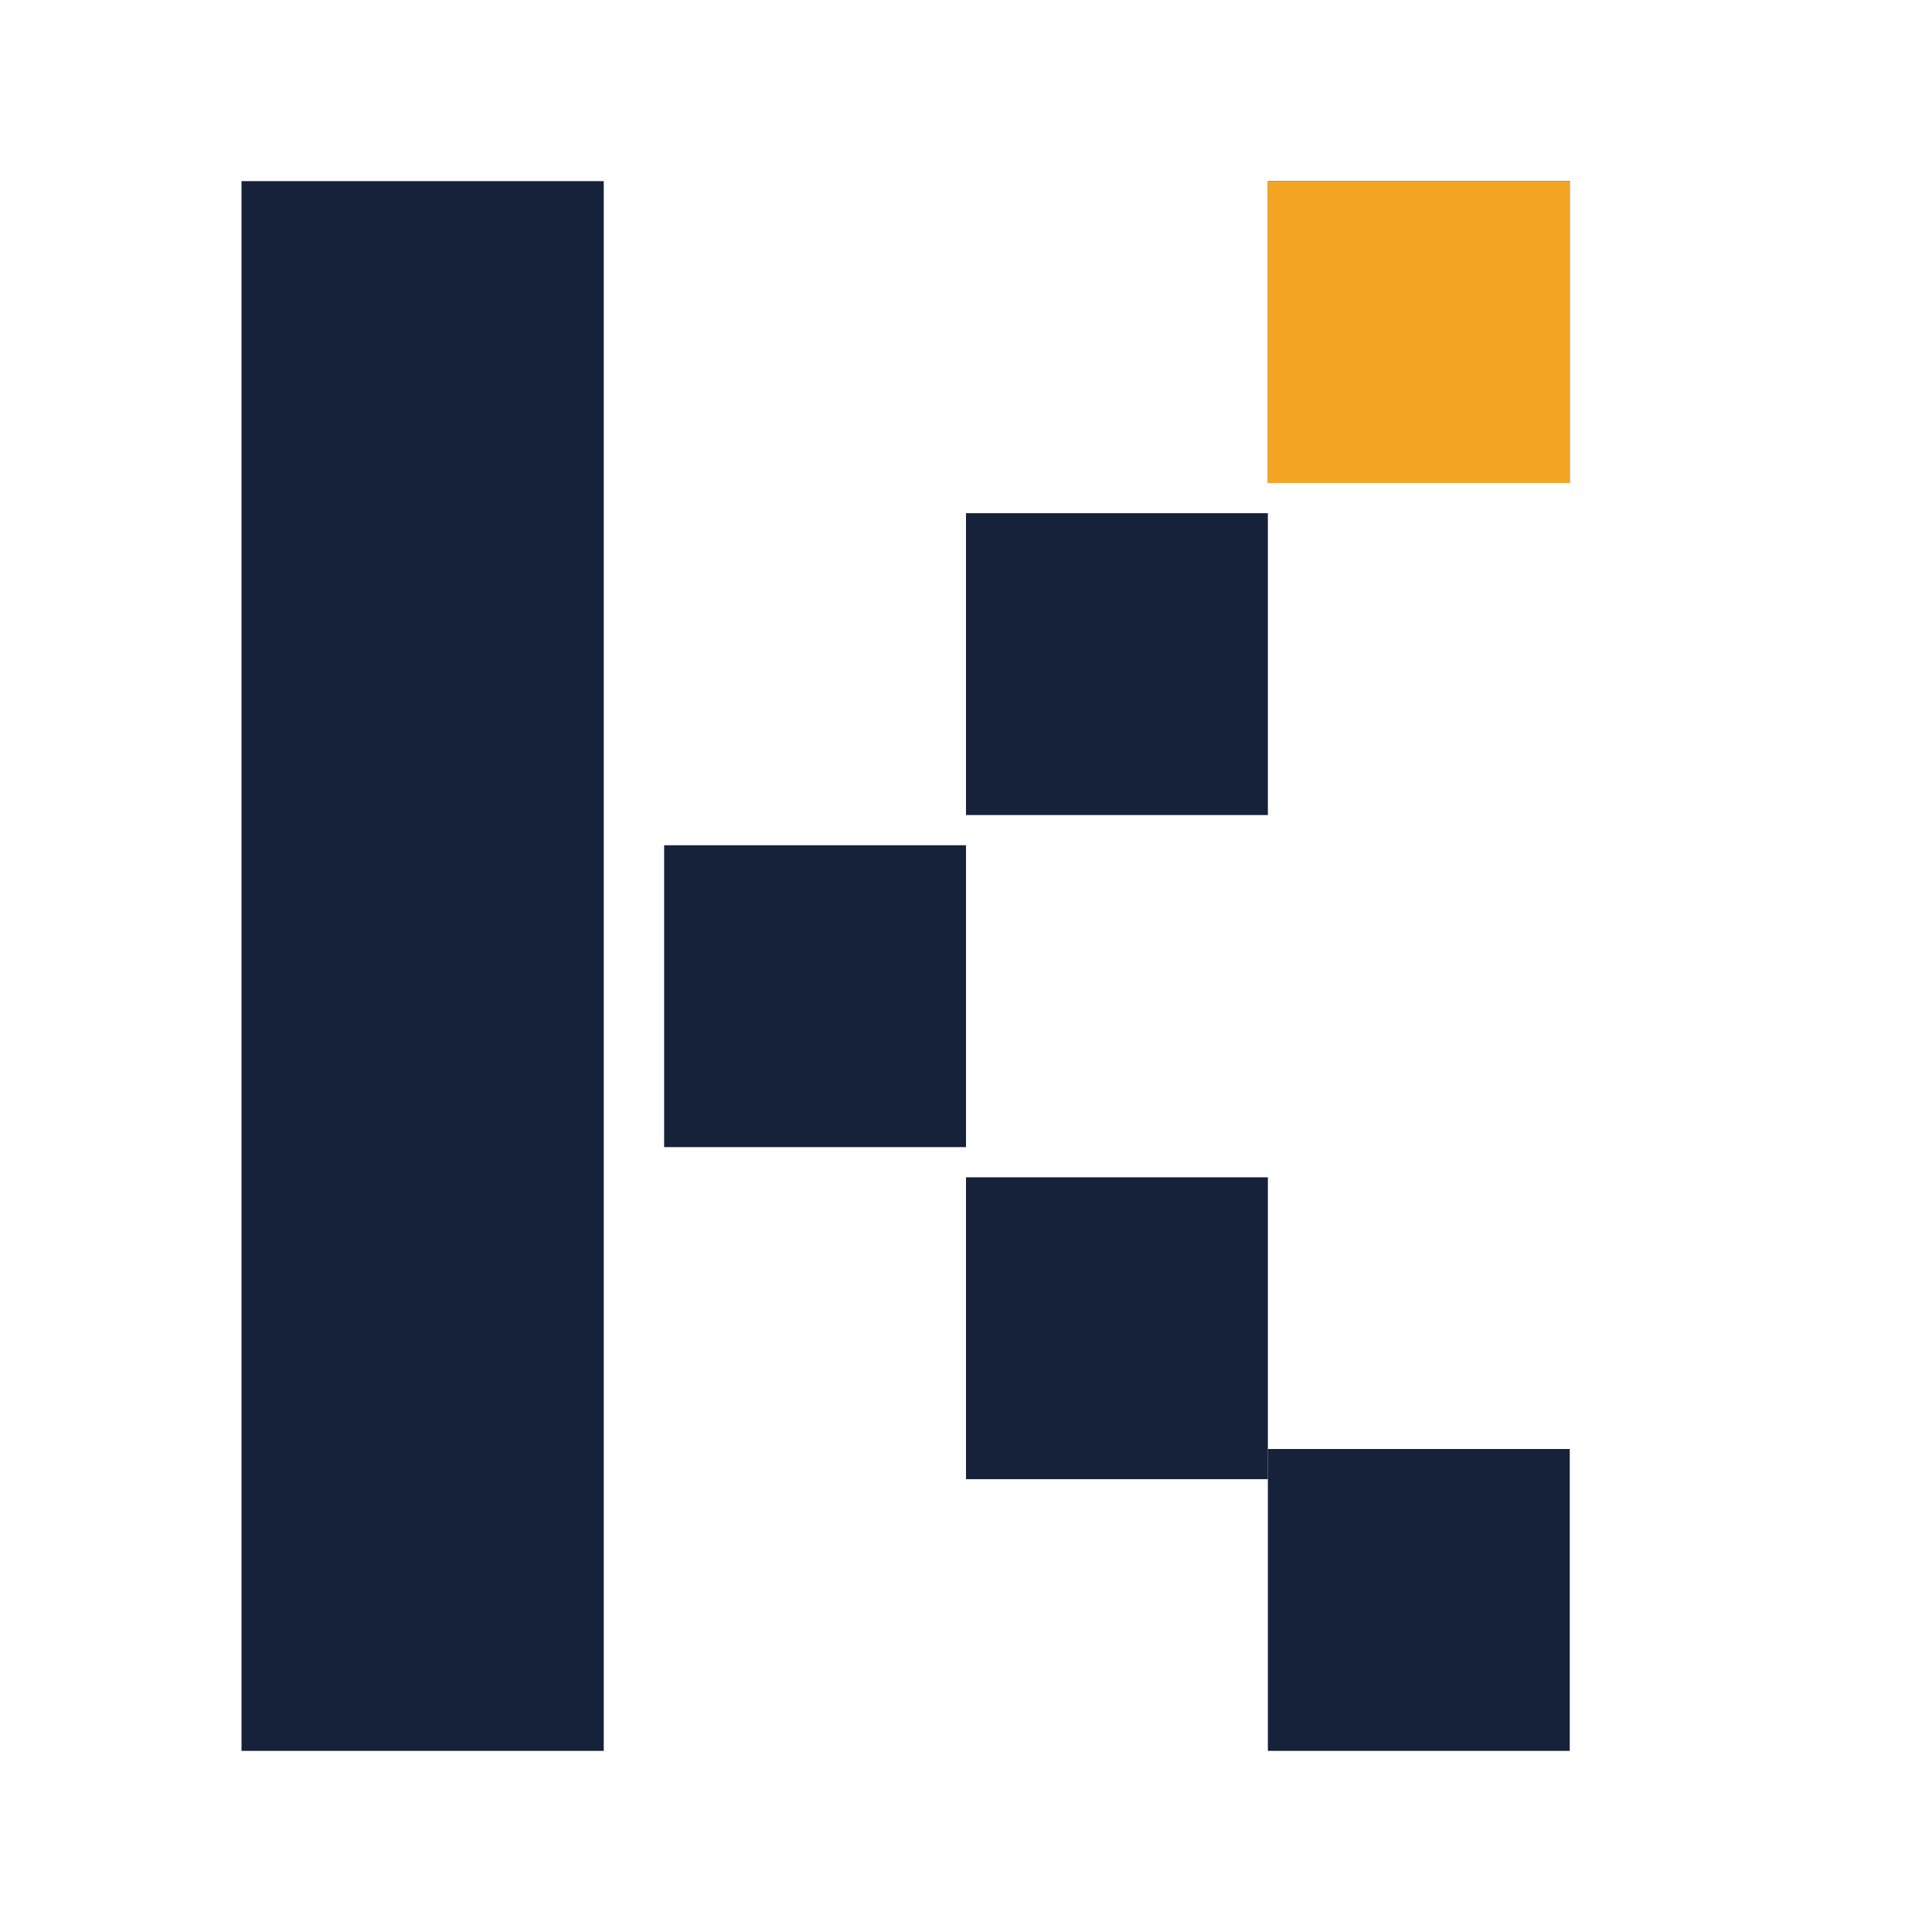
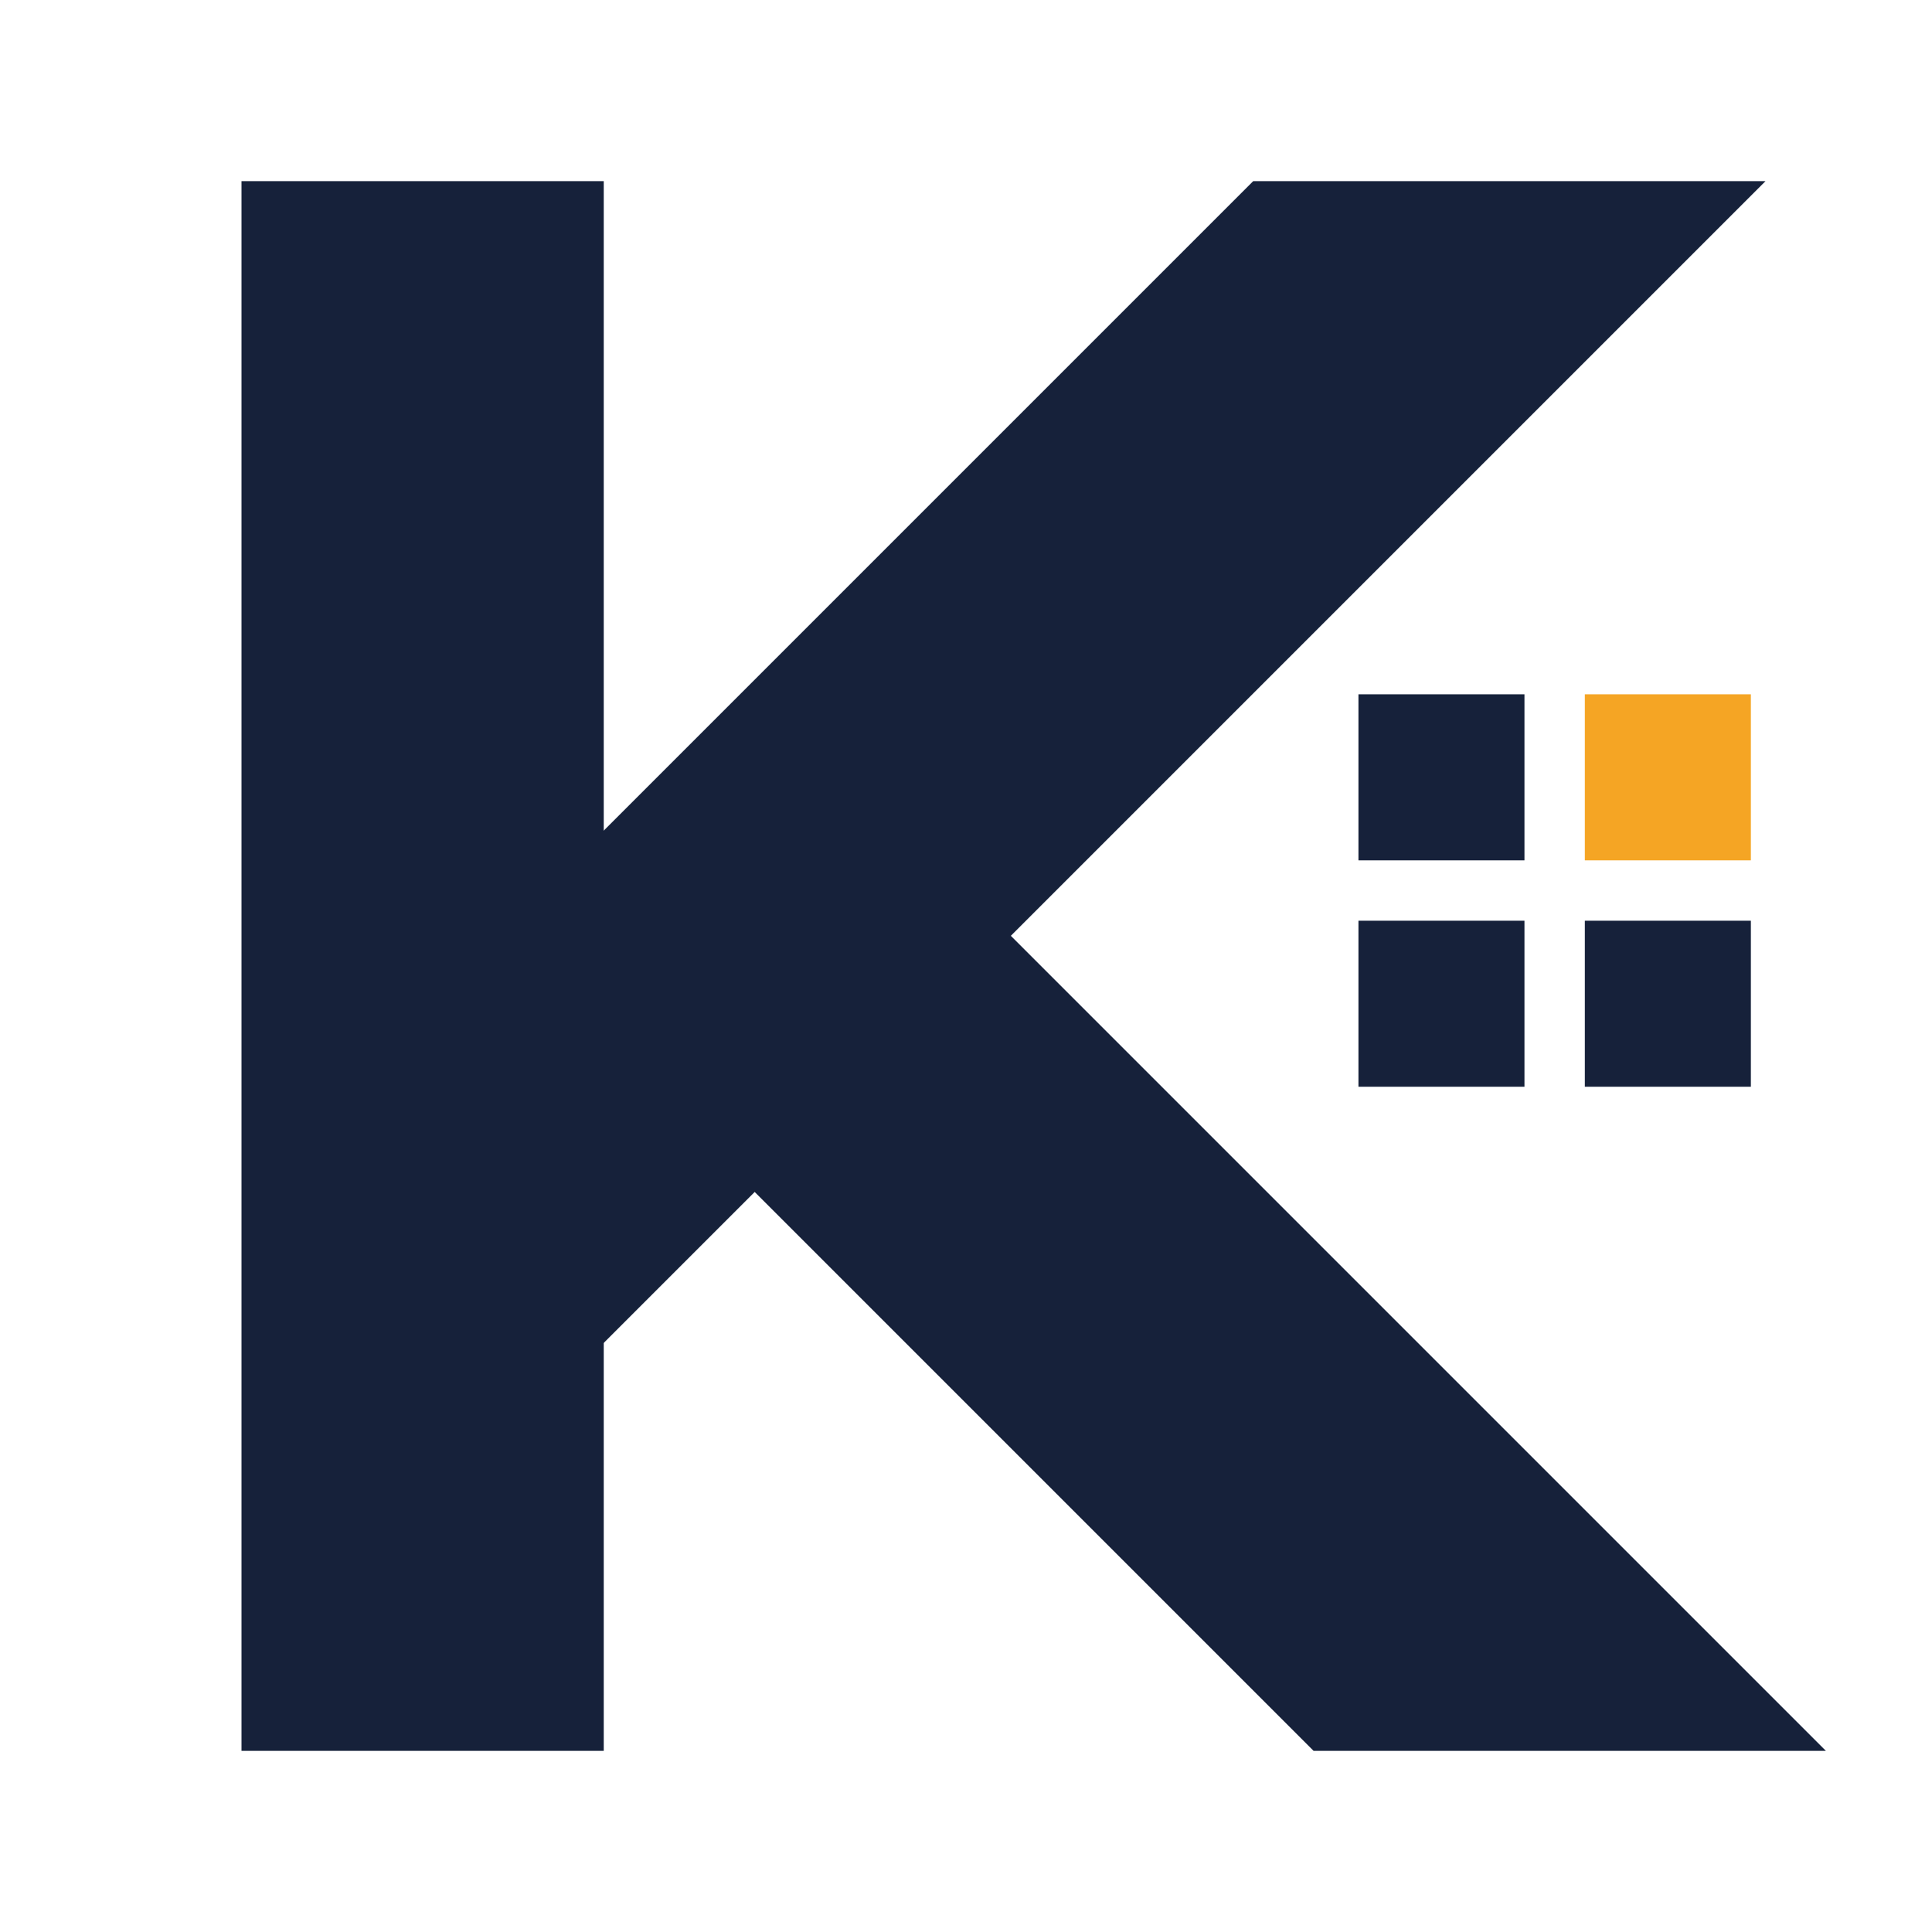
<svg xmlns="http://www.w3.org/2000/svg" viewBox="0 0 64 64" role="img" aria-label="Koodam mark, option B">
-   <g fill="#16213A">
-     <rect x="8" y="6" width="12" height="52" />
-     <rect x="22" y="28" width="10" height="10" />
-     <rect x="32" y="17" width="10" height="10" />
-     <rect x="42" y="6" width="10" height="10" />
-     <rect x="32" y="39" width="10" height="10" />
-     <rect x="42" y="48" width="10" height="10" />
+   <defs>
+     <clipPath id="c">
+       <rect x="0" y="6" width="64" height="52" />
+     </clipPath>
+   </defs>
+   <g stroke="#16213A" stroke-width="12" clip-path="url(#c)">
+     <path d="M14 0 V64" />
+     <path d="M14 42 L56 0" />
+     <path d="M26 32 L62 68" />
  </g>
-   <rect x="42" y="6" width="10" height="10" fill="#F5A524" />
+   <rect x="45.0" y="23.0" width="5.5" height="5.5" fill="#16213A" />
+   <rect x="52.5" y="23.0" width="5.5" height="5.5" fill="#F5A524" />
+   <rect x="45.0" y="30.5" width="5.5" height="5.5" fill="#16213A" />
+   <rect x="52.5" y="30.5" width="5.5" height="5.5" fill="#16213A" />
</svg>
